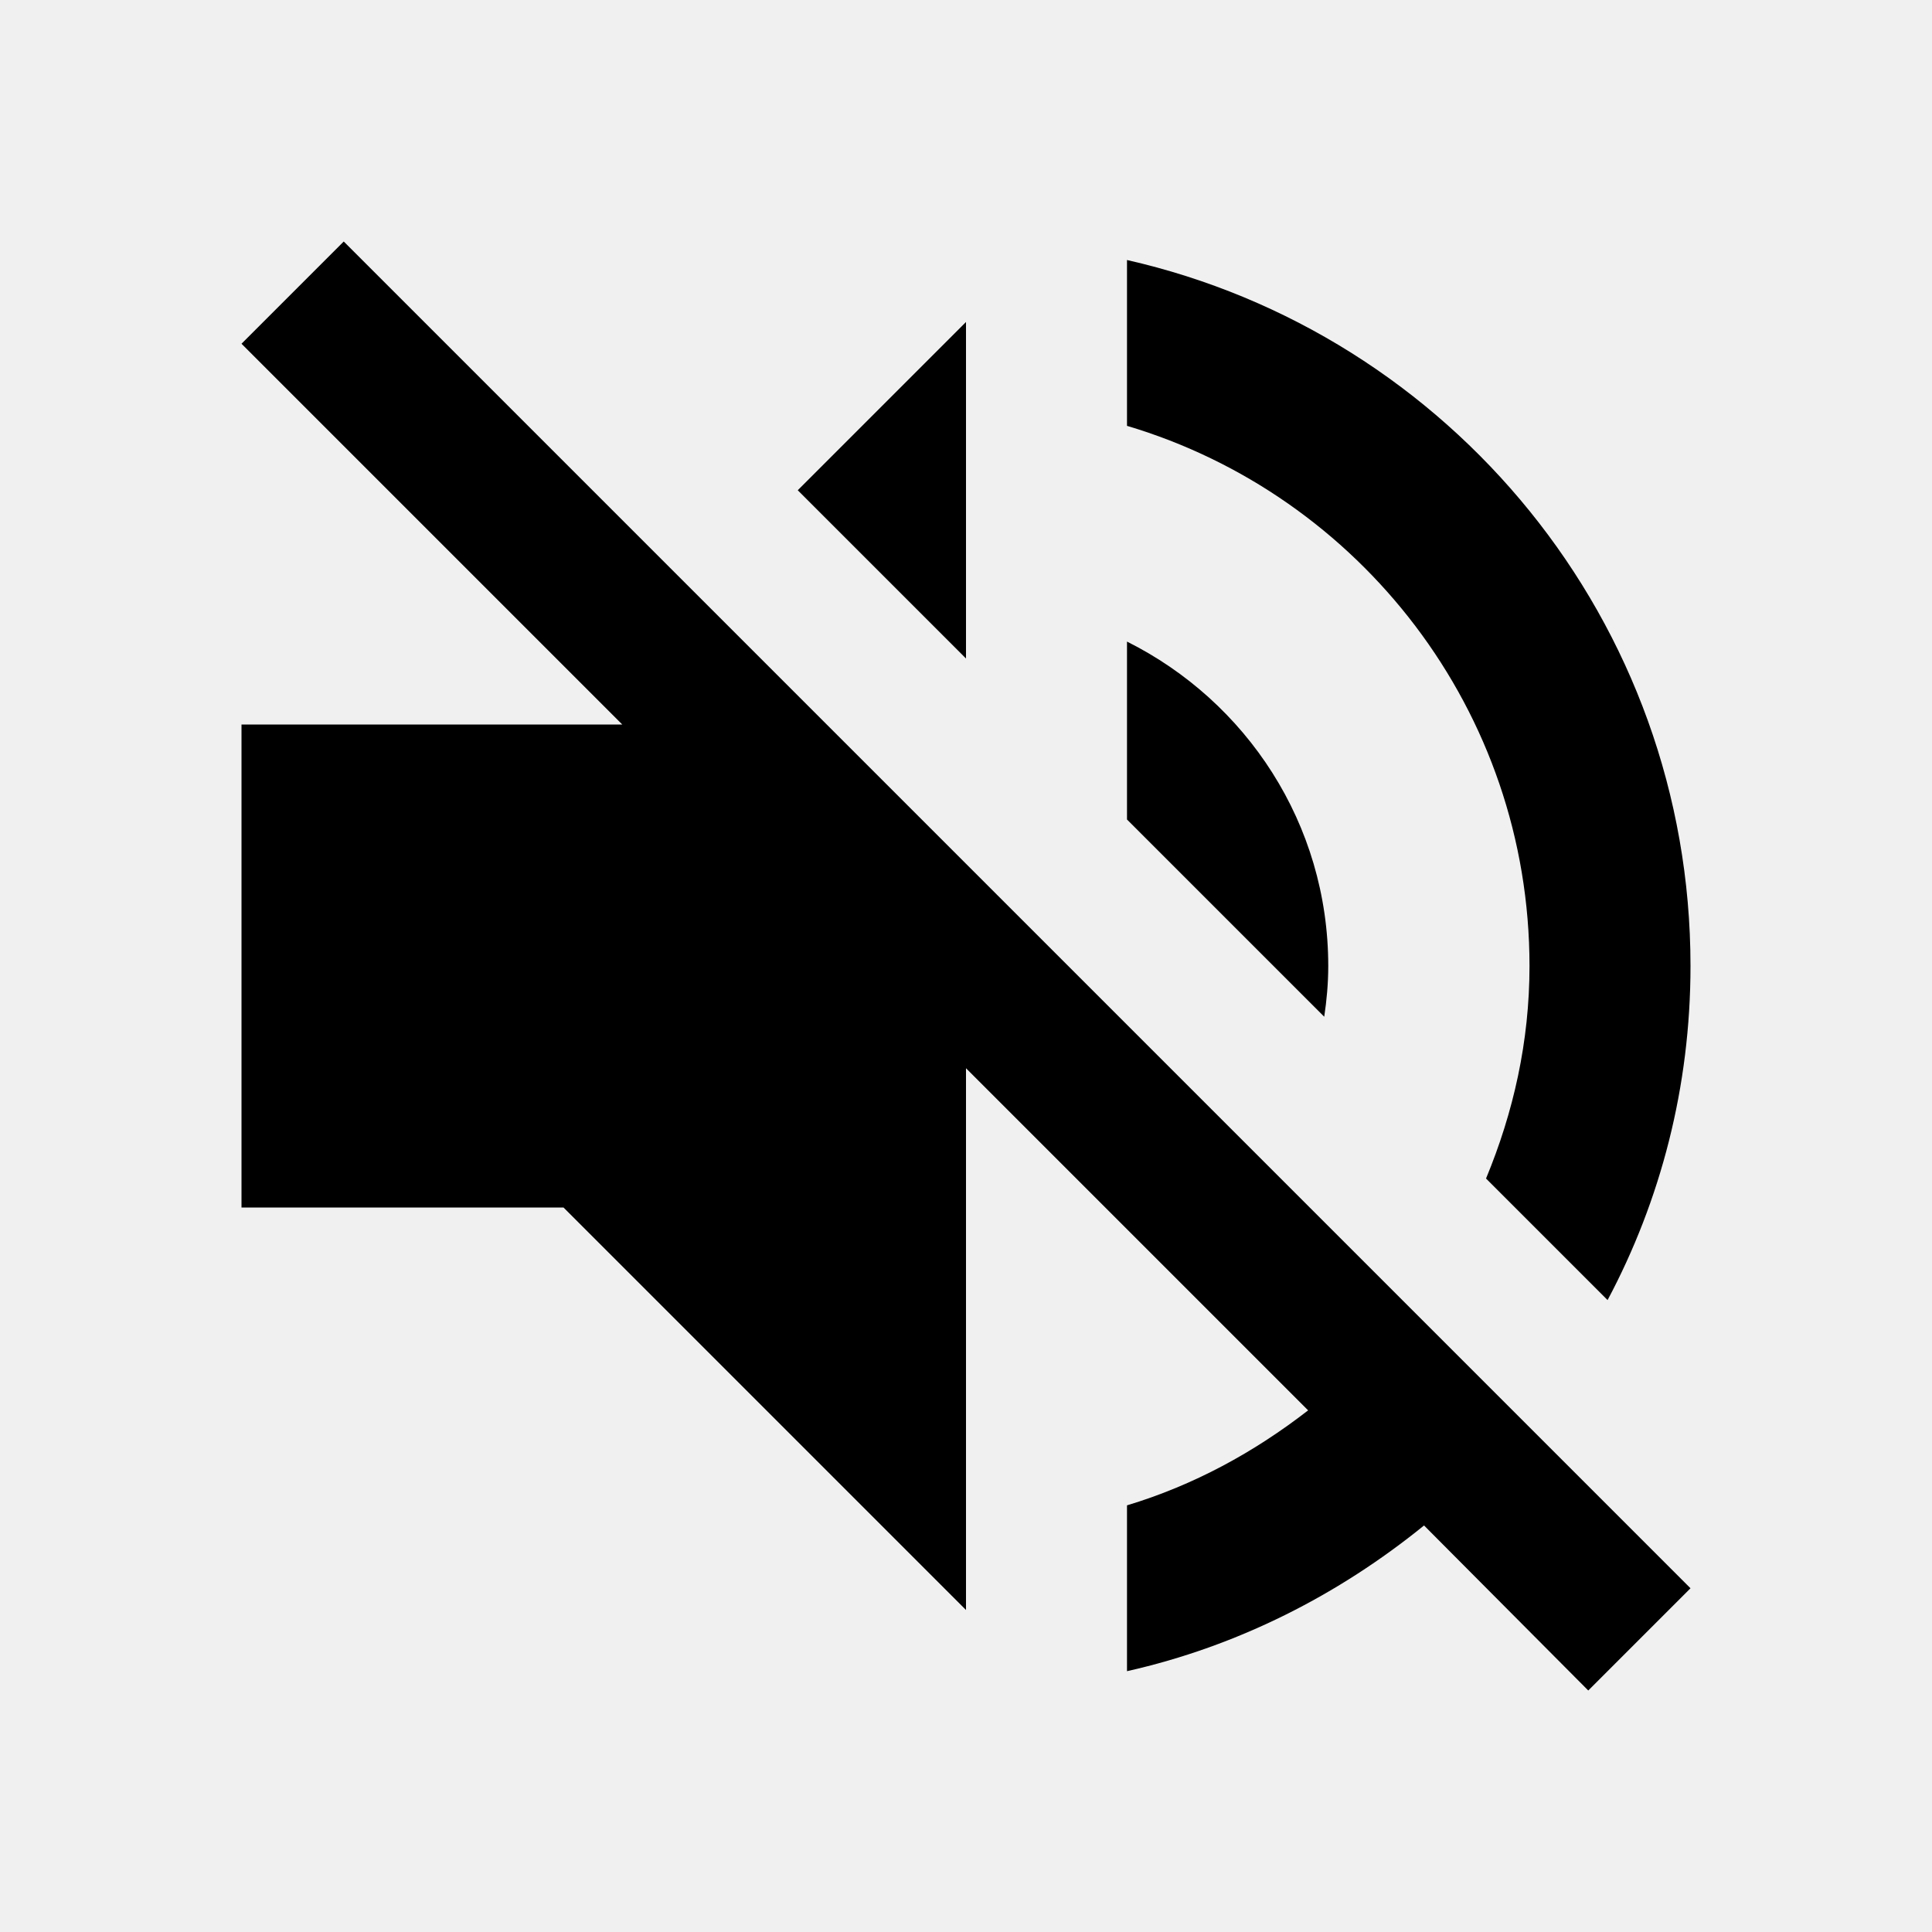
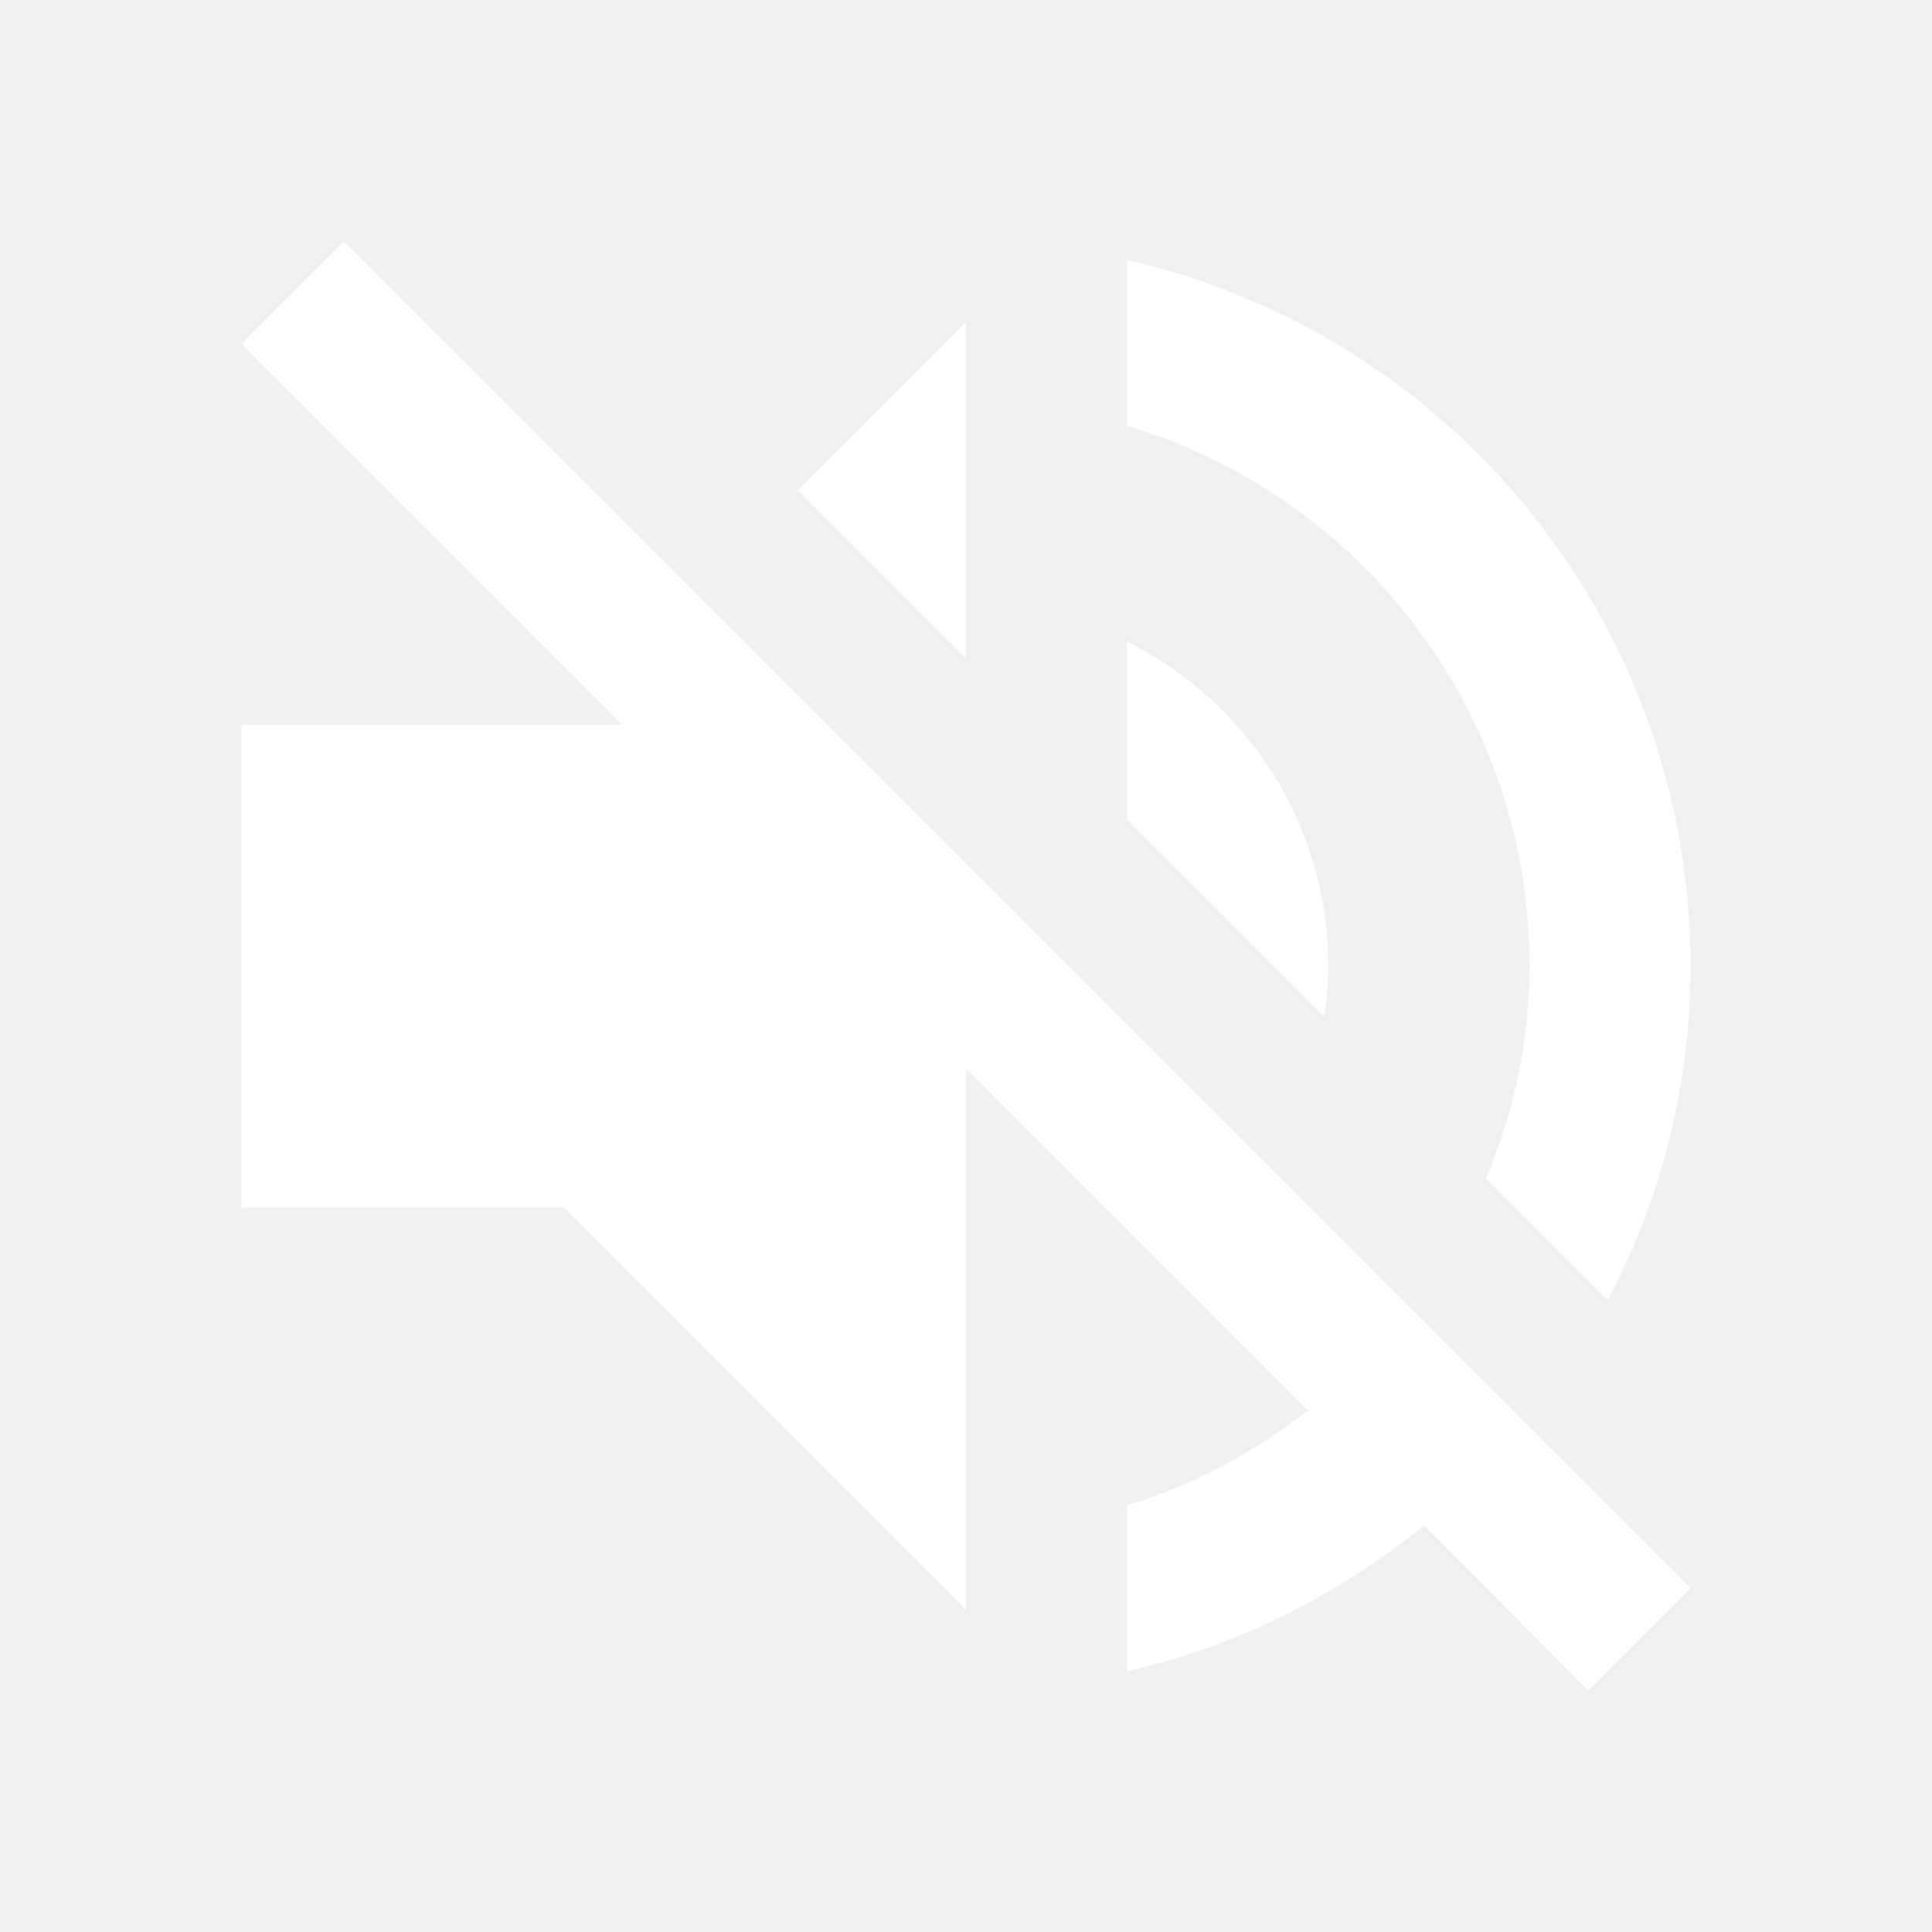
- <svg xmlns="http://www.w3.org/2000/svg" viewBox="0 0 24 24" fill="currentColor">
+ <svg xmlns="http://www.w3.org/2000/svg" viewBox="0 0 24 24" fill="#FFFFFF">
  <path d="M16.5 12c0-1.77-1.02-3.29-2.5-4.03v2.21l2.45 2.45c.03-.2.05-.41.05-.63zm2.5 0c0 .94-.2 1.82-.54 2.64l1.51 1.51C20.63 14.91 21 13.5 21 12c0-4.28-2.99-7.86-7-8.77v2.06c2.89.86 5 3.54 5 6.71zM4.27 3L3 4.27 7.73 9H3v6h4l5 5v-6.73l4.25 4.25c-.67.52-1.42.93-2.25 1.18v2.06c1.38-.31 2.63-.95 3.69-1.81L19.73 21 21 19.73l-9-9L4.27 3zM12 4L9.91 6.09 12 8.18V4z" />
</svg>
